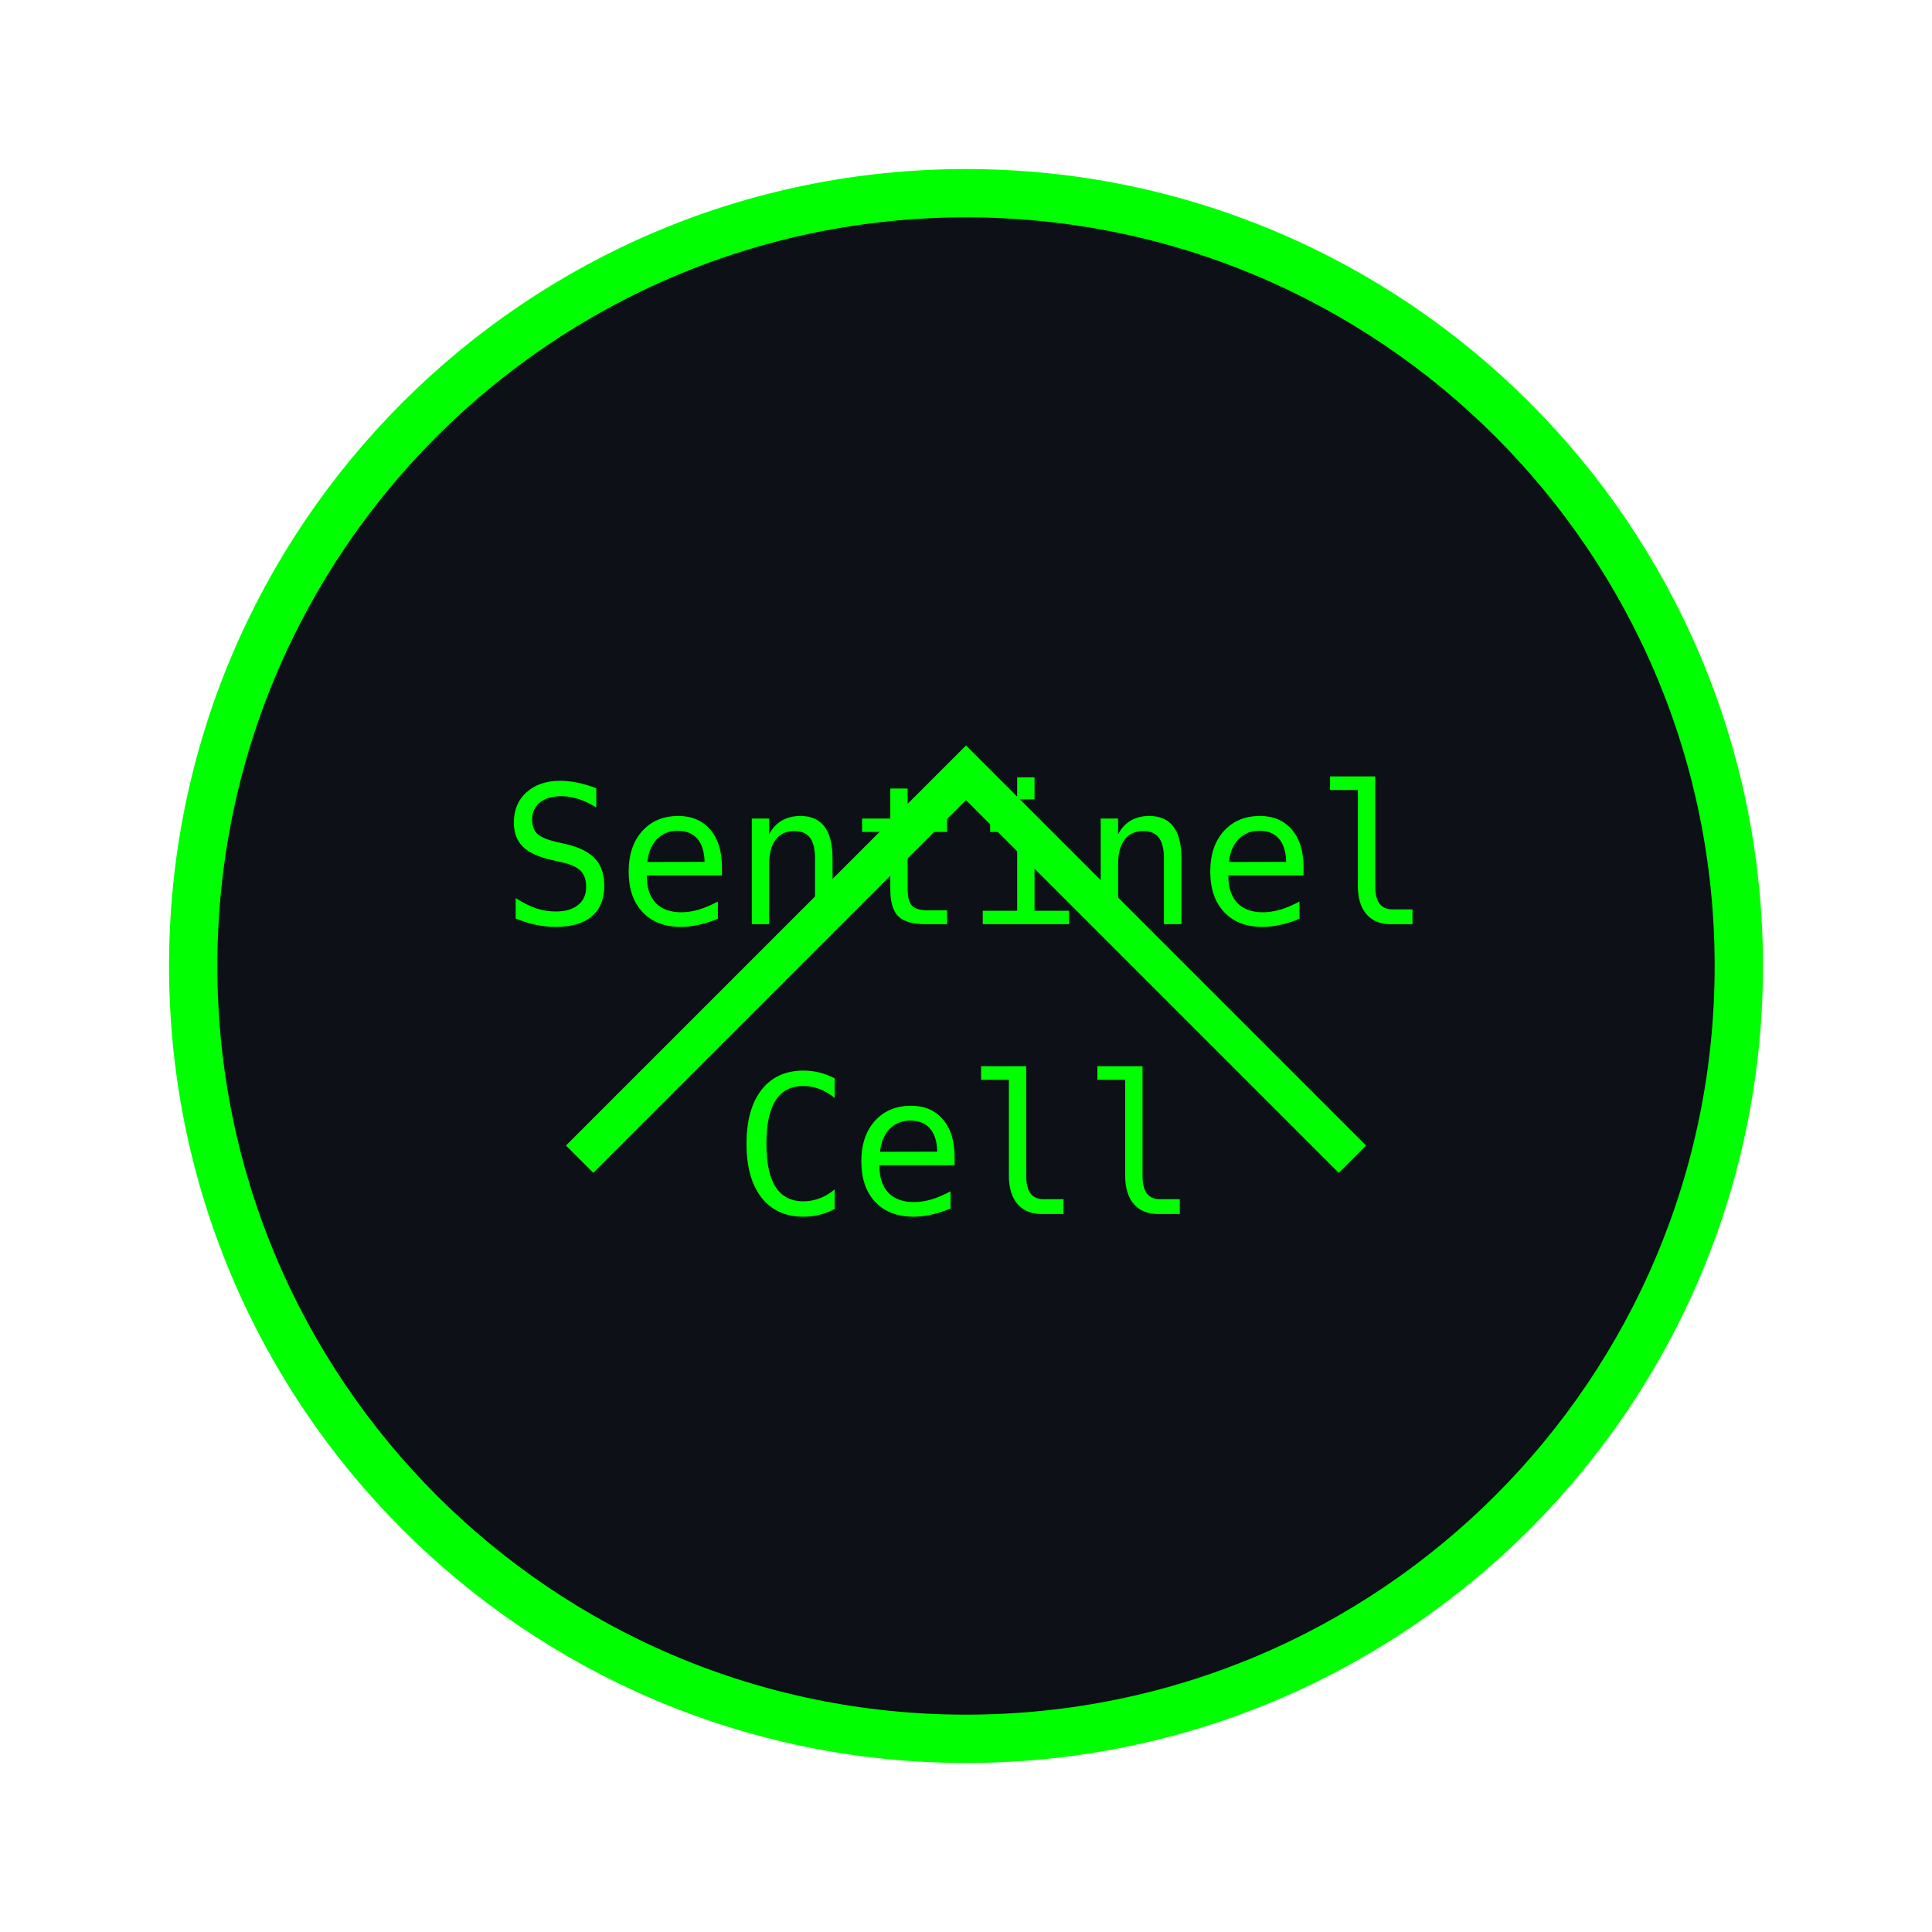
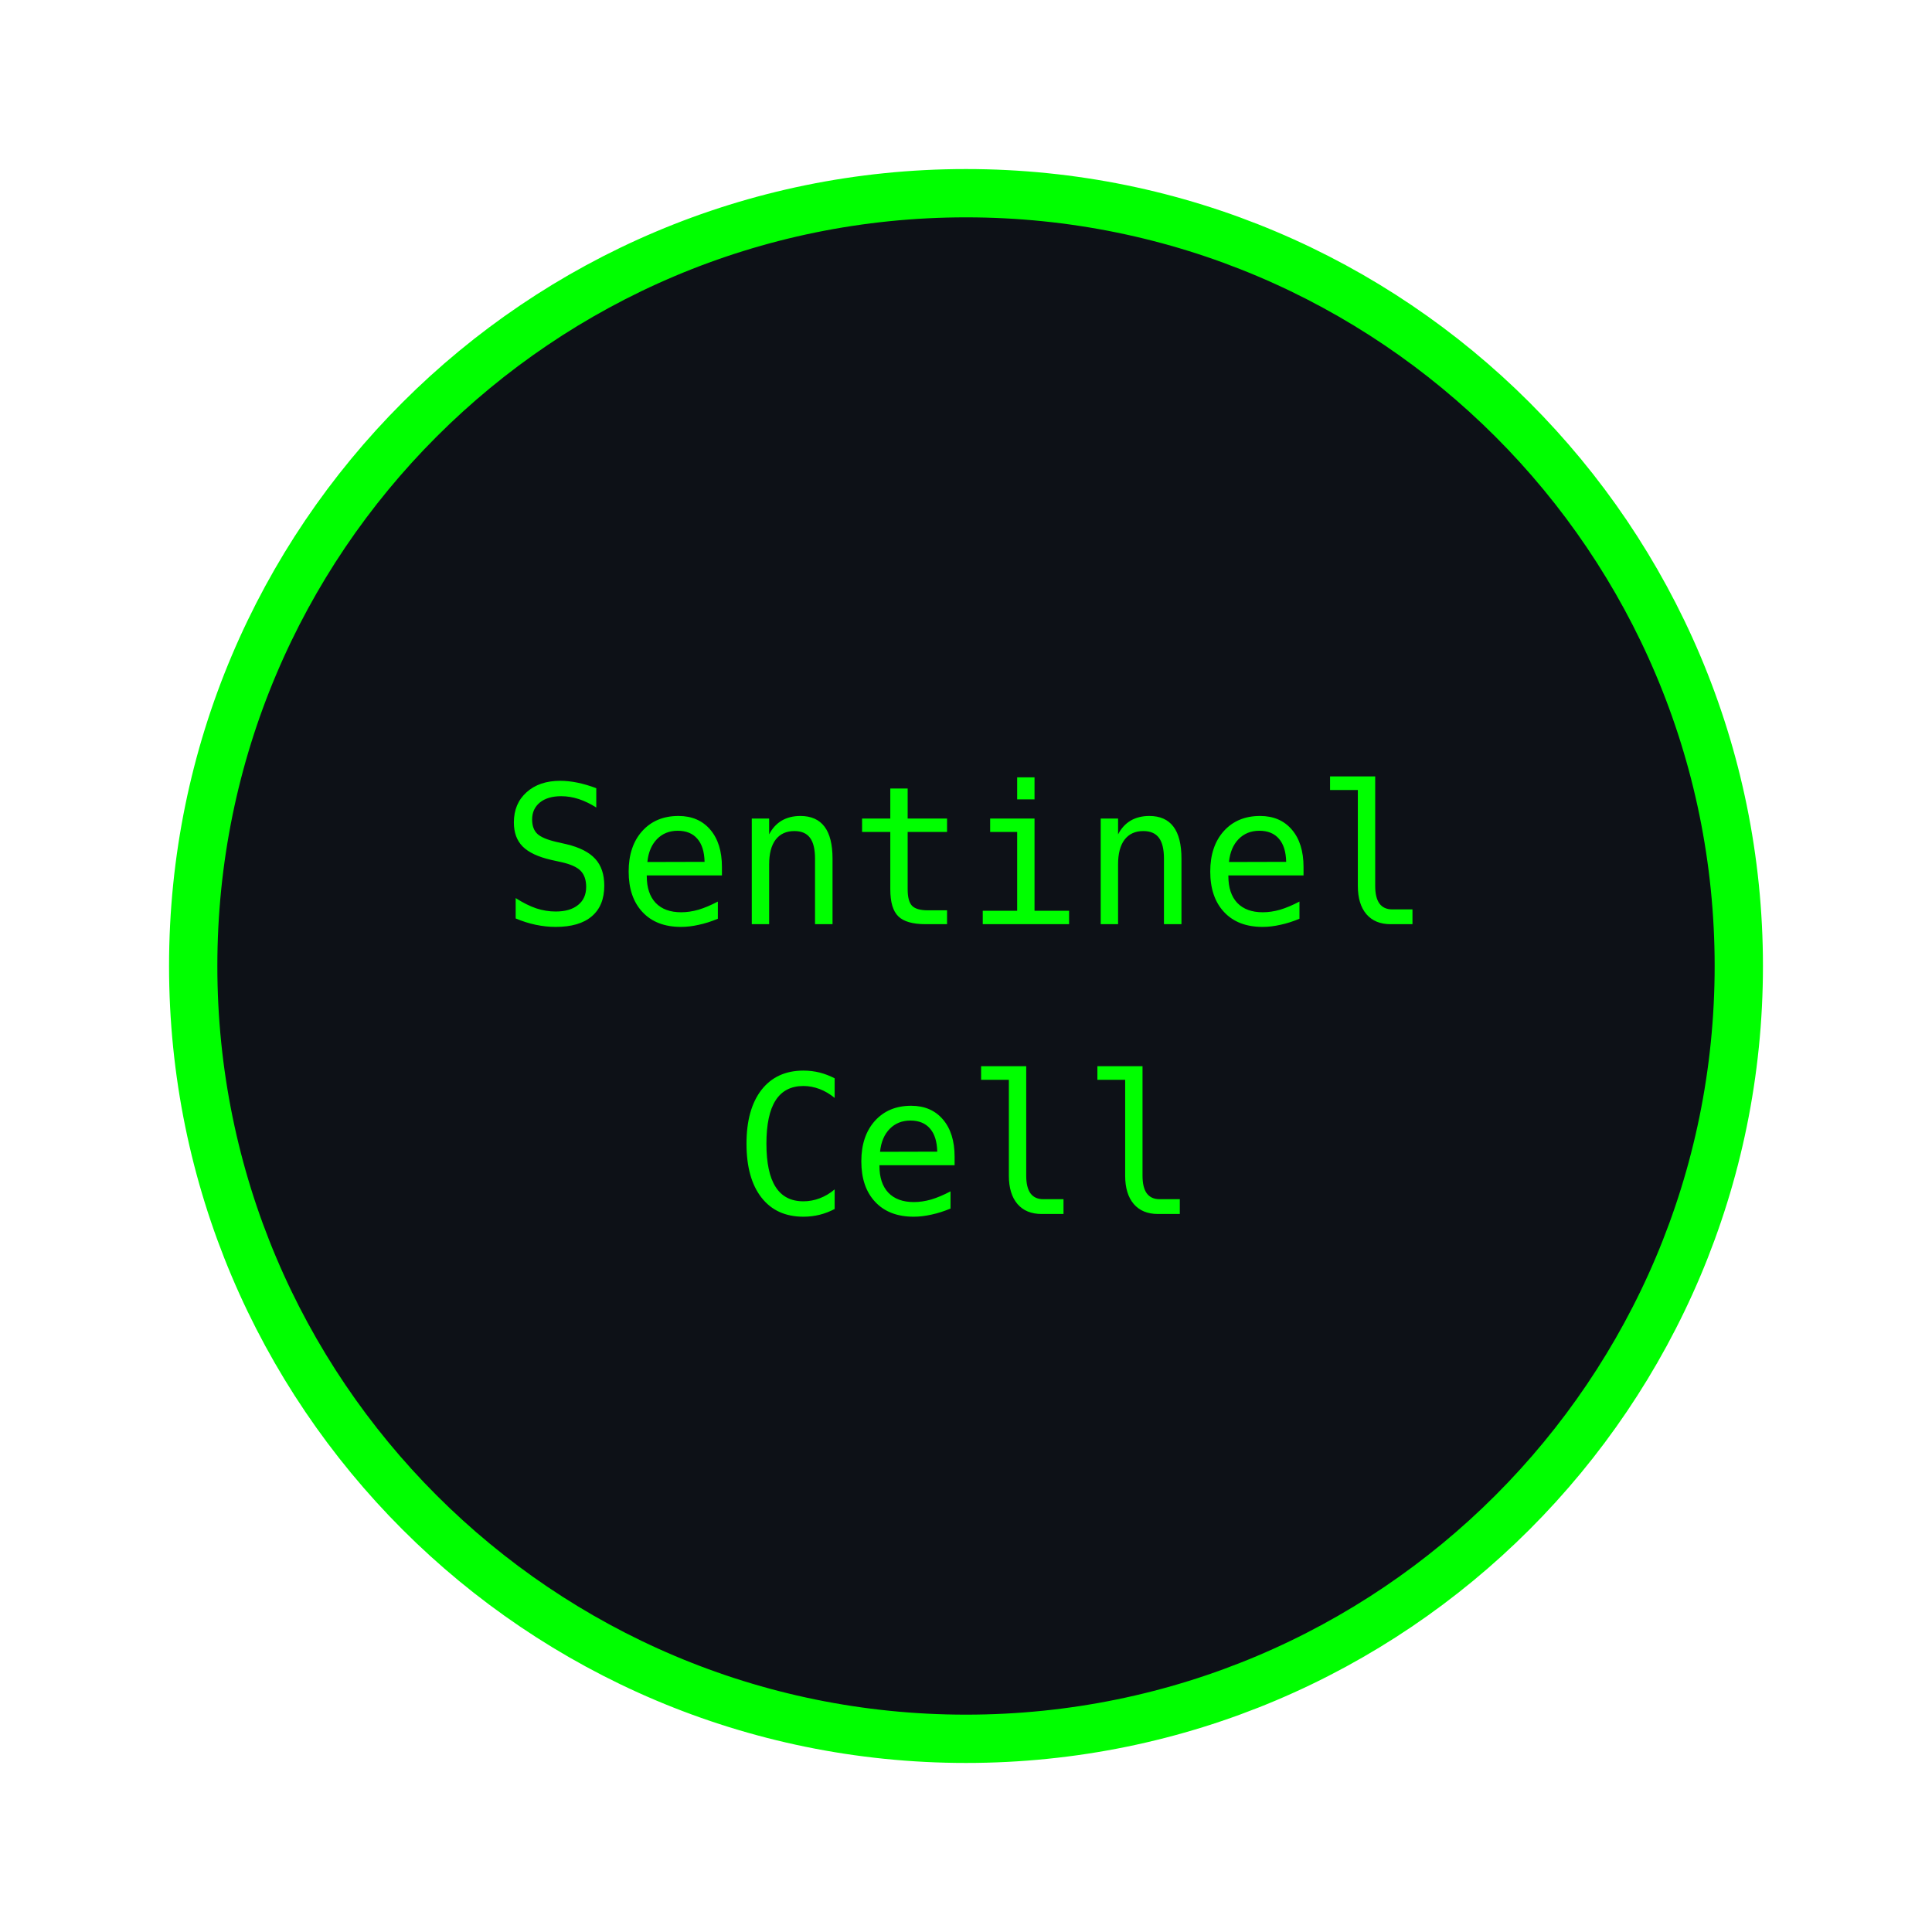
<svg xmlns="http://www.w3.org/2000/svg" width="200" height="200">
  <circle cx="100" cy="100" r="80" fill="#0d1117" stroke="#00ff00" stroke-width="5" />
  <text x="50%" y="45%" font-family="monospace" font-size="20" fill="#00ff00" dominant-baseline="middle" text-anchor="middle">Sentinel</text>
  <text x="50%" y="60%" font-family="monospace" font-size="20" fill="#00ff00" dominant-baseline="middle" text-anchor="middle">Cell</text>
-   <path d="M 60 120 L 100 80 L 140 120" stroke="#00ff00" stroke-width="4" fill="none" />
</svg>
